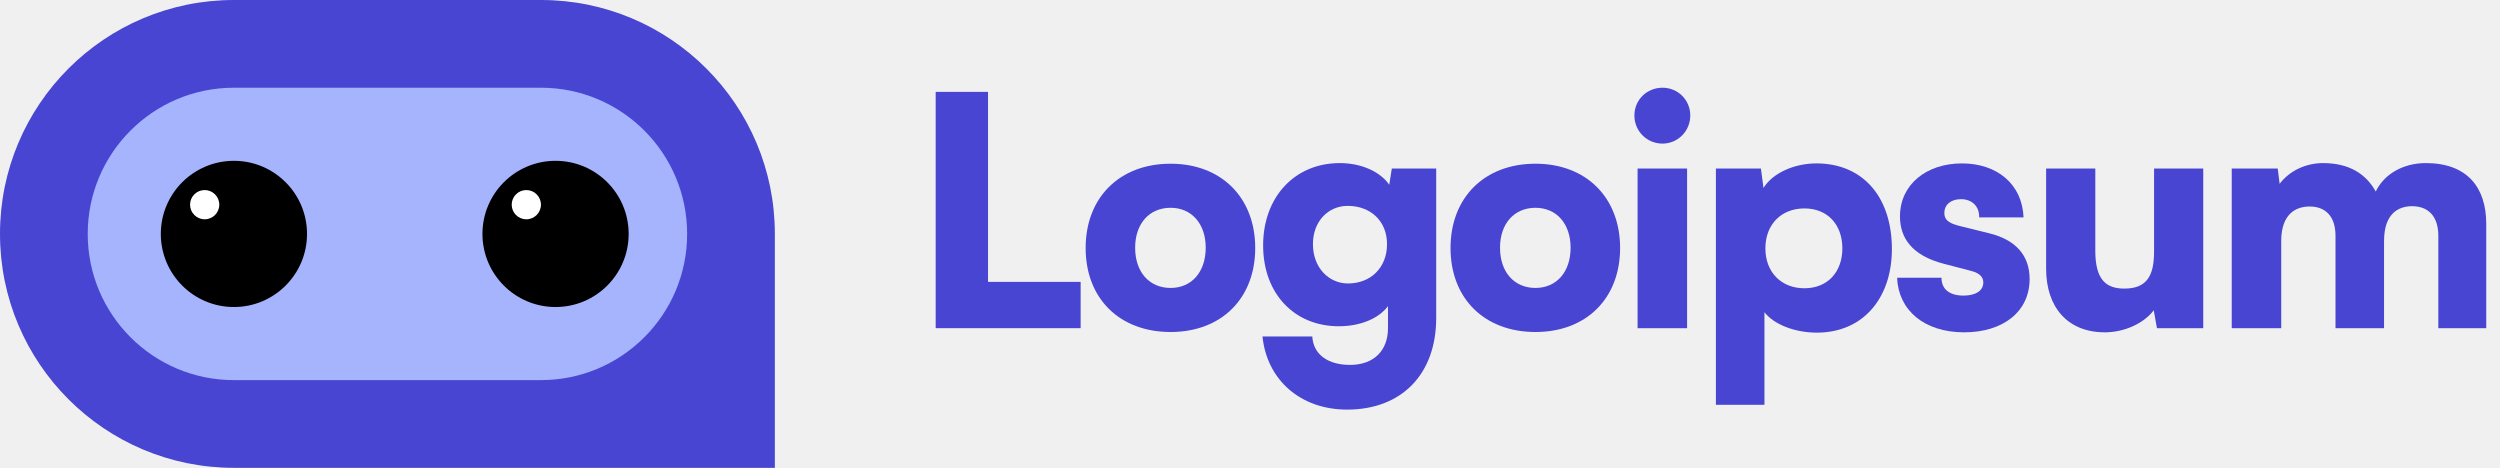
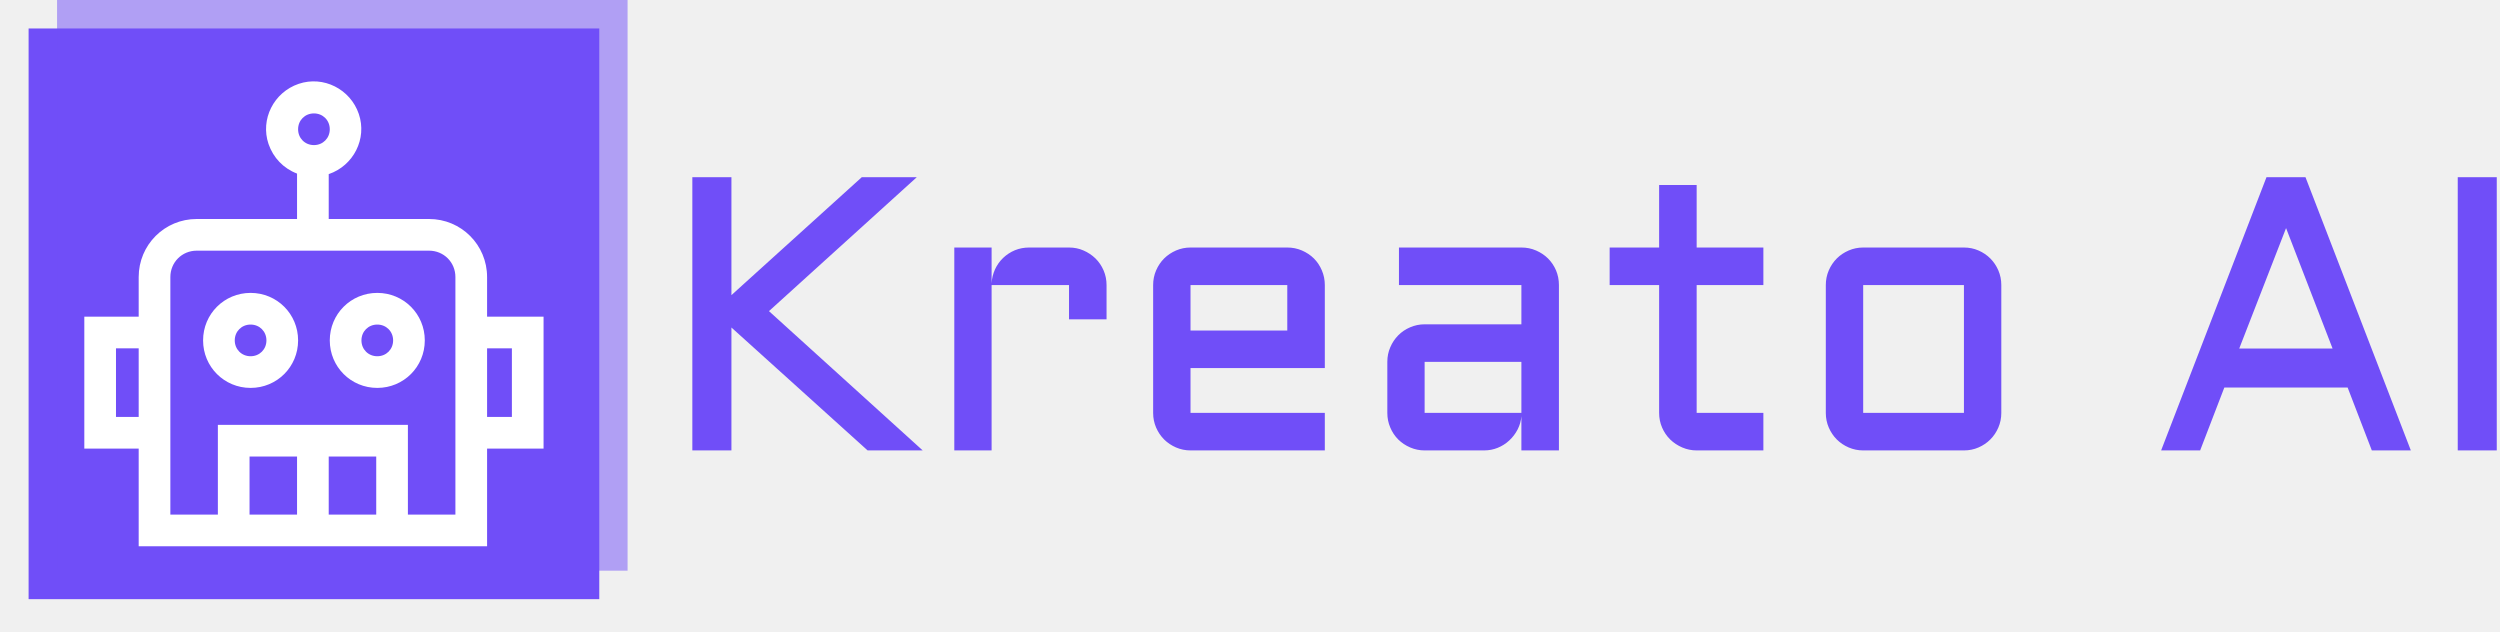
- <svg xmlns="http://www.w3.org/2000/svg" id="logo-40" width="171" height="32" viewBox="0 0 171 32" fill="none">
-   <path d="M67.582 6.284H64V22.447H73.916V19.28H67.582V6.284Z" fill="#4845D2" class="ccustom" />
-   <path d="M74.258 16.965C74.258 20.416 76.574 22.709 80.069 22.709C83.541 22.709 85.857 20.416 85.857 16.965C85.857 13.514 83.541 11.198 80.069 11.198C76.574 11.198 74.258 13.514 74.258 16.965ZM77.644 16.943C77.644 15.305 78.605 14.213 80.069 14.213C81.51 14.213 82.471 15.305 82.471 16.943C82.471 18.603 81.51 19.695 80.069 19.695C78.605 19.695 77.644 18.603 77.644 16.943Z" fill="#4845D2" class="ccustom" />
-   <path d="M86.398 16.79C86.398 20.088 88.538 22.316 91.574 22.316C93.038 22.316 94.305 21.792 94.938 20.94V22.447C94.938 23.954 93.999 24.959 92.339 24.959C90.854 24.959 89.827 24.26 89.761 23.015H86.354C86.66 26.008 88.975 28.017 92.142 28.017C95.877 28.017 98.236 25.593 98.236 21.748V11.526H95.2L95.025 12.64C94.414 11.745 93.125 11.155 91.64 11.155C88.582 11.155 86.398 13.448 86.398 16.79ZM89.805 16.703C89.805 15.13 90.854 14.082 92.186 14.082C93.737 14.082 94.873 15.108 94.873 16.703C94.873 18.297 93.759 19.389 92.208 19.389C90.876 19.389 89.805 18.297 89.805 16.703Z" fill="#4845D2" class="ccustom" />
-   <path d="M99.217 16.965C99.217 20.416 101.532 22.709 105.027 22.709C108.5 22.709 110.815 20.416 110.815 16.965C110.815 13.514 108.5 11.198 105.027 11.198C101.532 11.198 99.217 13.514 99.217 16.965ZM102.602 16.943C102.602 15.305 103.563 14.213 105.027 14.213C106.468 14.213 107.429 15.305 107.429 16.943C107.429 18.603 106.468 19.695 105.027 19.695C103.563 19.695 102.602 18.603 102.602 16.943Z" fill="#4845D2" class="ccustom" />
-   <path d="M113.715 9.822C114.763 9.822 115.615 8.971 115.615 7.9C115.615 6.83 114.763 6 113.715 6C112.645 6 111.793 6.83 111.793 7.9C111.793 8.971 112.645 9.822 113.715 9.822ZM112.011 22.447H115.397V11.526H112.011V22.447Z" fill="#4845D2" class="ccustom" />
-   <path d="M117.368 27.689H120.688V21.355C121.321 22.185 122.763 22.753 124.27 22.753C127.524 22.753 129.49 20.263 129.403 16.812C129.315 13.295 127.284 11.177 124.248 11.177C122.697 11.177 121.234 11.854 120.622 12.858L120.447 11.526H117.368V27.689ZM120.753 16.987C120.753 15.348 121.845 14.256 123.418 14.256C125.012 14.256 126.017 15.37 126.017 16.987C126.017 18.603 125.012 19.717 123.418 19.717C121.845 19.717 120.753 18.625 120.753 16.987Z" fill="#4845D2" class="ccustom" />
-   <path d="M129.761 18.996C129.848 21.202 131.596 22.731 134.348 22.731C136.991 22.731 138.826 21.333 138.826 19.084C138.826 17.467 137.865 16.397 136.073 15.96L134.13 15.479C133.431 15.305 132.994 15.13 132.994 14.562C132.994 13.994 133.452 13.623 134.13 13.623C134.894 13.623 135.396 14.125 135.375 14.868H138.411C138.323 12.596 136.598 11.177 134.195 11.177C131.771 11.177 129.958 12.618 129.958 14.802C129.958 16.266 130.766 17.467 132.928 18.035L134.85 18.537C135.418 18.69 135.658 18.952 135.658 19.324C135.658 19.87 135.156 20.219 134.304 20.219C133.321 20.219 132.797 19.761 132.797 18.996H129.761Z" fill="#4845D2" class="ccustom" />
-   <path d="M143.974 22.731C145.307 22.731 146.639 22.119 147.316 21.224L147.535 22.447H150.702V11.526H147.338V17.205C147.338 18.843 146.858 19.739 145.307 19.739C144.105 19.739 143.319 19.193 143.319 17.161V11.526H139.955V18.384C139.955 20.984 141.397 22.731 143.974 22.731Z" fill="#4845D2" class="ccustom" />
-   <path d="M156.036 22.447V16.484C156.036 14.649 157.019 14.125 157.98 14.125C159.05 14.125 159.749 14.781 159.749 16.135V22.447H163.069V16.484C163.069 14.628 164.03 14.104 164.991 14.104C166.061 14.104 166.782 14.759 166.782 16.135V22.447H170.059V15.305C170.059 12.815 168.748 11.155 165.93 11.155C164.358 11.155 163.069 11.919 162.501 13.099C161.846 11.919 160.71 11.155 158.897 11.155C157.696 11.155 156.582 11.701 155.927 12.575L155.796 11.526H152.65V22.447H156.036Z" fill="#4845D2" class="ccustom" />
-   <path d="M0 16C0 7.163 7.163 0 16 0H37C45.837 0 53 7.163 53 16V32H16C7.163 32 0 24.837 0 16Z" fill="#4845D2" class="ccustom" />
-   <rect x="6" y="6" width="41" height="20" rx="10" fill="#A5B4FC" class="ccompli2" />
-   <circle cx="16" cy="16" r="5" fill="#000000" />
-   <circle cx="14" cy="14" r="1" fill="#ffffff" />
-   <circle cx="38" cy="16" r="5" fill="#000000" />
-   <circle cx="36" cy="14" r="1" fill="#ffffff" />
+ <svg xmlns="http://www.w3.org/2000/svg" version="1.1" width="2000" height="505" viewBox="0 0 2000 505">
+   <g transform="matrix(1,0,0,1,-1.212121,-1.448071)">
+     <svg viewBox="0 0 396 100" data-background-color="#ffffff" preserveAspectRatio="xMidYMid meet" height="505" width="2000">
+       <g id="tight-bounds" transform="matrix(1,0,0,1,0.24,0.2867467)">
+         <svg viewBox="0 0 395.52 99.427" height="99.427" width="395.52">
+           <g>
+             <svg viewBox="0 0 547.216 137.56" height="99.427" width="395.52">
+               <g transform="matrix(1,0,0,1,151.6962,38.84049)">
+                 <svg viewBox="0 0 395.52 59.879" height="59.879" width="395.52">
+                   <g id="textblocktransform">
+                     <svg viewBox="0 0 395.52 59.879" height="59.879" width="395.52" id="textblock">
+                       <g>
+                         <svg viewBox="0 0 395.52 59.879" height="59.879" width="395.52">
+                           <g transform="matrix(1,0,0,1,0,0)">
+                             <svg width="395.52" viewBox="4.49 -35.01 231.23 35.01" height="59.879" data-palette-color="#704ef8">
+                               <path d="M4.49-35.01L9.5-35.01 9.5-19.9 26.2-35.01 33.25-35.01 14.31-17.85 34.01 0 26.95 0 9.5-15.75 9.5 0 4.49 0 4.49-35.01ZM52.76-21.19L42.84-21.19 42.84 0 38.06 0 38.06-26 42.84-26 42.84-21.41Q42.89-22.36 43.28-23.21 43.67-24.05 44.32-24.67 44.97-25.29 45.82-25.65 46.68-26 47.65-26L47.65-26 52.76-26Q53.76-26 54.62-25.62 55.49-25.24 56.15-24.6 56.81-23.95 57.19-23.07 57.57-22.19 57.57-21.19L57.57-21.19 57.57-16.8 52.76-16.8 52.76-21.19ZM85.54-21.19L85.54-10.55 68.33-10.55 68.33-4.81 85.54-4.81 85.54 0 68.33 0Q67.35 0 66.47-0.38 65.6-0.76 64.95-1.4 64.3-2.05 63.92-2.93 63.54-3.81 63.54-4.81L63.54-4.81 63.54-21.19Q63.54-22.19 63.92-23.07 64.3-23.95 64.95-24.6 65.6-25.24 66.47-25.62 67.35-26 68.33-26L68.33-26 80.73-26Q81.73-26 82.61-25.62 83.49-25.24 84.14-24.6 84.79-23.95 85.16-23.07 85.54-22.19 85.54-21.19L85.54-21.19ZM80.73-21.19L68.33-21.19 68.33-15.36 80.73-15.36 80.73-21.19ZM93.55-4.81L93.55-11.35Q93.55-12.35 93.93-13.22 94.3-14.09 94.95-14.75 95.6-15.41 96.48-15.78 97.36-16.16 98.33-16.16L98.33-16.16 110.73-16.16 110.73-21.19 95.04-21.19 95.04-26 110.73-26Q111.74-26 112.61-25.62 113.49-25.24 114.14-24.6 114.79-23.95 115.17-23.07 115.54-22.19 115.54-21.19L115.54-21.19 115.54 0 110.73 0 110.73-4.39Q110.66-3.49 110.25-2.69 109.83-1.88 109.18-1.28 108.54-0.68 107.71-0.34 106.88 0 105.95 0L105.95 0 98.33 0Q97.36 0 96.48-0.38 95.6-0.76 94.95-1.4 94.3-2.05 93.93-2.93 93.55-3.81 93.55-4.81L93.55-4.81ZM98.33-11.35L98.33-4.81 110.73-4.81 110.73-11.35 98.33-11.35ZM122.04-21.19L122.04-26 128.38-26 128.38-34.01 133.19-34.01 133.19-26 141.74-26 141.74-21.19 133.19-21.19 133.19-4.81 141.74-4.81 141.74 0 133.19 0Q132.22 0 131.34-0.38 130.46-0.76 129.8-1.4 129.14-2.05 128.76-2.93 128.38-3.81 128.38-4.81L128.38-4.81 128.38-21.19 122.04-21.19ZM172.23-21.19L172.23-4.81Q172.23-3.81 171.85-2.93 171.47-2.05 170.82-1.4 170.18-0.76 169.31-0.38 168.44 0 167.44 0L167.44 0 154.53 0Q153.55 0 152.67-0.38 151.79-0.76 151.15-1.4 150.5-2.05 150.12-2.93 149.74-3.81 149.74-4.81L149.74-4.81 149.74-21.19Q149.74-22.19 150.12-23.07 150.5-23.95 151.15-24.6 151.79-25.24 152.67-25.62 153.55-26 154.53-26L154.53-26 167.44-26Q168.44-26 169.31-25.62 170.18-25.24 170.82-24.6 171.47-23.95 171.85-23.07 172.23-22.19 172.23-21.19L172.23-21.19ZM167.44-21.19L154.53-21.19 154.53-4.81 167.44-4.81 167.44-21.19ZM206.21-35.01L211.21-35.01 224.71 0 219.71 0 216.61-8.06 200.81-8.06 197.71 0 192.71 0 206.21-35.01ZM208.72-28.49L202.72-13.06 214.68-13.06 208.72-28.49ZM230.72-35.01L235.72-35.01 235.72 0 230.72 0 230.72-35.01Z" opacity="1" transform="matrix(1,0,0,1,0,0)" fill="#704ef8" class="wordmark-text-0" data-fill-palette-color="primary" id="text-0" />
+                             </svg>
+                           </g>
+                         </svg>
+                       </g>
+                     </svg>
+                   </g>
+                 </svg>
+               </g>
+               <g>
+                 <svg viewBox="0 0 137.56 137.56" height="137.56" width="137.56">
+                   <g>
+                     <svg />
+                   </g>
+                   <g id="icon-0">
+                     <svg viewBox="0 0 137.56 137.56" height="137.56" width="137.56">
+                       <g>
+                         <rect width="125.078" height="125.078" x="6.241" y="6.241" fill="#704ef8" data-fill-palette-color="accent" />
+                         <rect width="125.078" height="125.078" x="12.482" y="9.769962616701378e-15" fill="#704ef8" opacity="0.5" data-fill-palette-color="accent" />
+                       </g>
+                       <g transform="matrix(1,0,0,1,18.45247,17.83187)">
+                         <svg viewBox="0 0 100.655 101.896" height="101.896" width="100.655">
+                           <g>
+                             <svg version="1.1" x="0" y="0" viewBox="6.5 5.927 87 88.073" style="enable-background:new 0 0 100 100;" xml:space="preserve" height="101.896" width="100.655" class="icon-dxe-0" data-fill-palette-color="quaternary" id="dxe-0">
+                               <g fill="#ffffff" data-fill-palette-color="quaternary">
+                                 <path d="M93.5 50.5H82.8V43C82.8 36.9 77.9 32 71.8 32H52.8V23.5C57.5 21.9 60.1 16.8 58.5 12.1S51.8 4.8 47.1 6.4 39.8 13.1 41.4 17.8C42.3 20.4 44.2 22.4 46.8 23.4V32H27.8C21.7 32 16.8 36.9 16.8 43V50.5H6.5V75.5H16.8V94H82.8V75.5H93.5zM50 12C51.7 12 53 13.3 53 15S51.7 18 50 18 47 16.7 47 15 48.3 12 50 12M12.5 69.5V56.5H16.8V69.5zM37.8 88V77H46.8V88zM52.8 88V77H61.8V88zM76.8 88H67.8V71H31.8V88H22.8V43C22.8 40.2 25 38 27.8 38H71.8C74.6 38 76.8 40.2 76.8 43zM87.5 69.5H82.8V56.5H87.5z" fill="#ffffff" data-fill-palette-color="quaternary" />
+                                 <path d="M38 46C33 46 29 50 29 55S33 64 38 64 47 60 47 55 43 46 38 46M38 58C36.3 58 35 56.7 35 55S36.3 52 38 52 41 53.3 41 55 39.7 58 38 58" fill="#ffffff" data-fill-palette-color="quaternary" />
+                                 <path d="M62 46C57 46 53 50 53 55S57 64 62 64 71 60 71 55 67 46 62 46M62 58C60.3 58 59 56.7 59 55S60.3 52 62 52 65 53.3 65 55 63.7 58 62 58" fill="#ffffff" data-fill-palette-color="quaternary" />
+                               </g>
+                             </svg>
+                           </g>
+                         </svg>
+                       </g>
+                     </svg>
+                   </g>
+                 </svg>
+               </g>
+             </svg>
+           </g>
+           <defs />
+         </svg>
+         <rect width="395.52" height="99.427" fill="none" stroke="none" visibility="hidden" />
+       </g>
+     </svg>
+   </g>
</svg>
